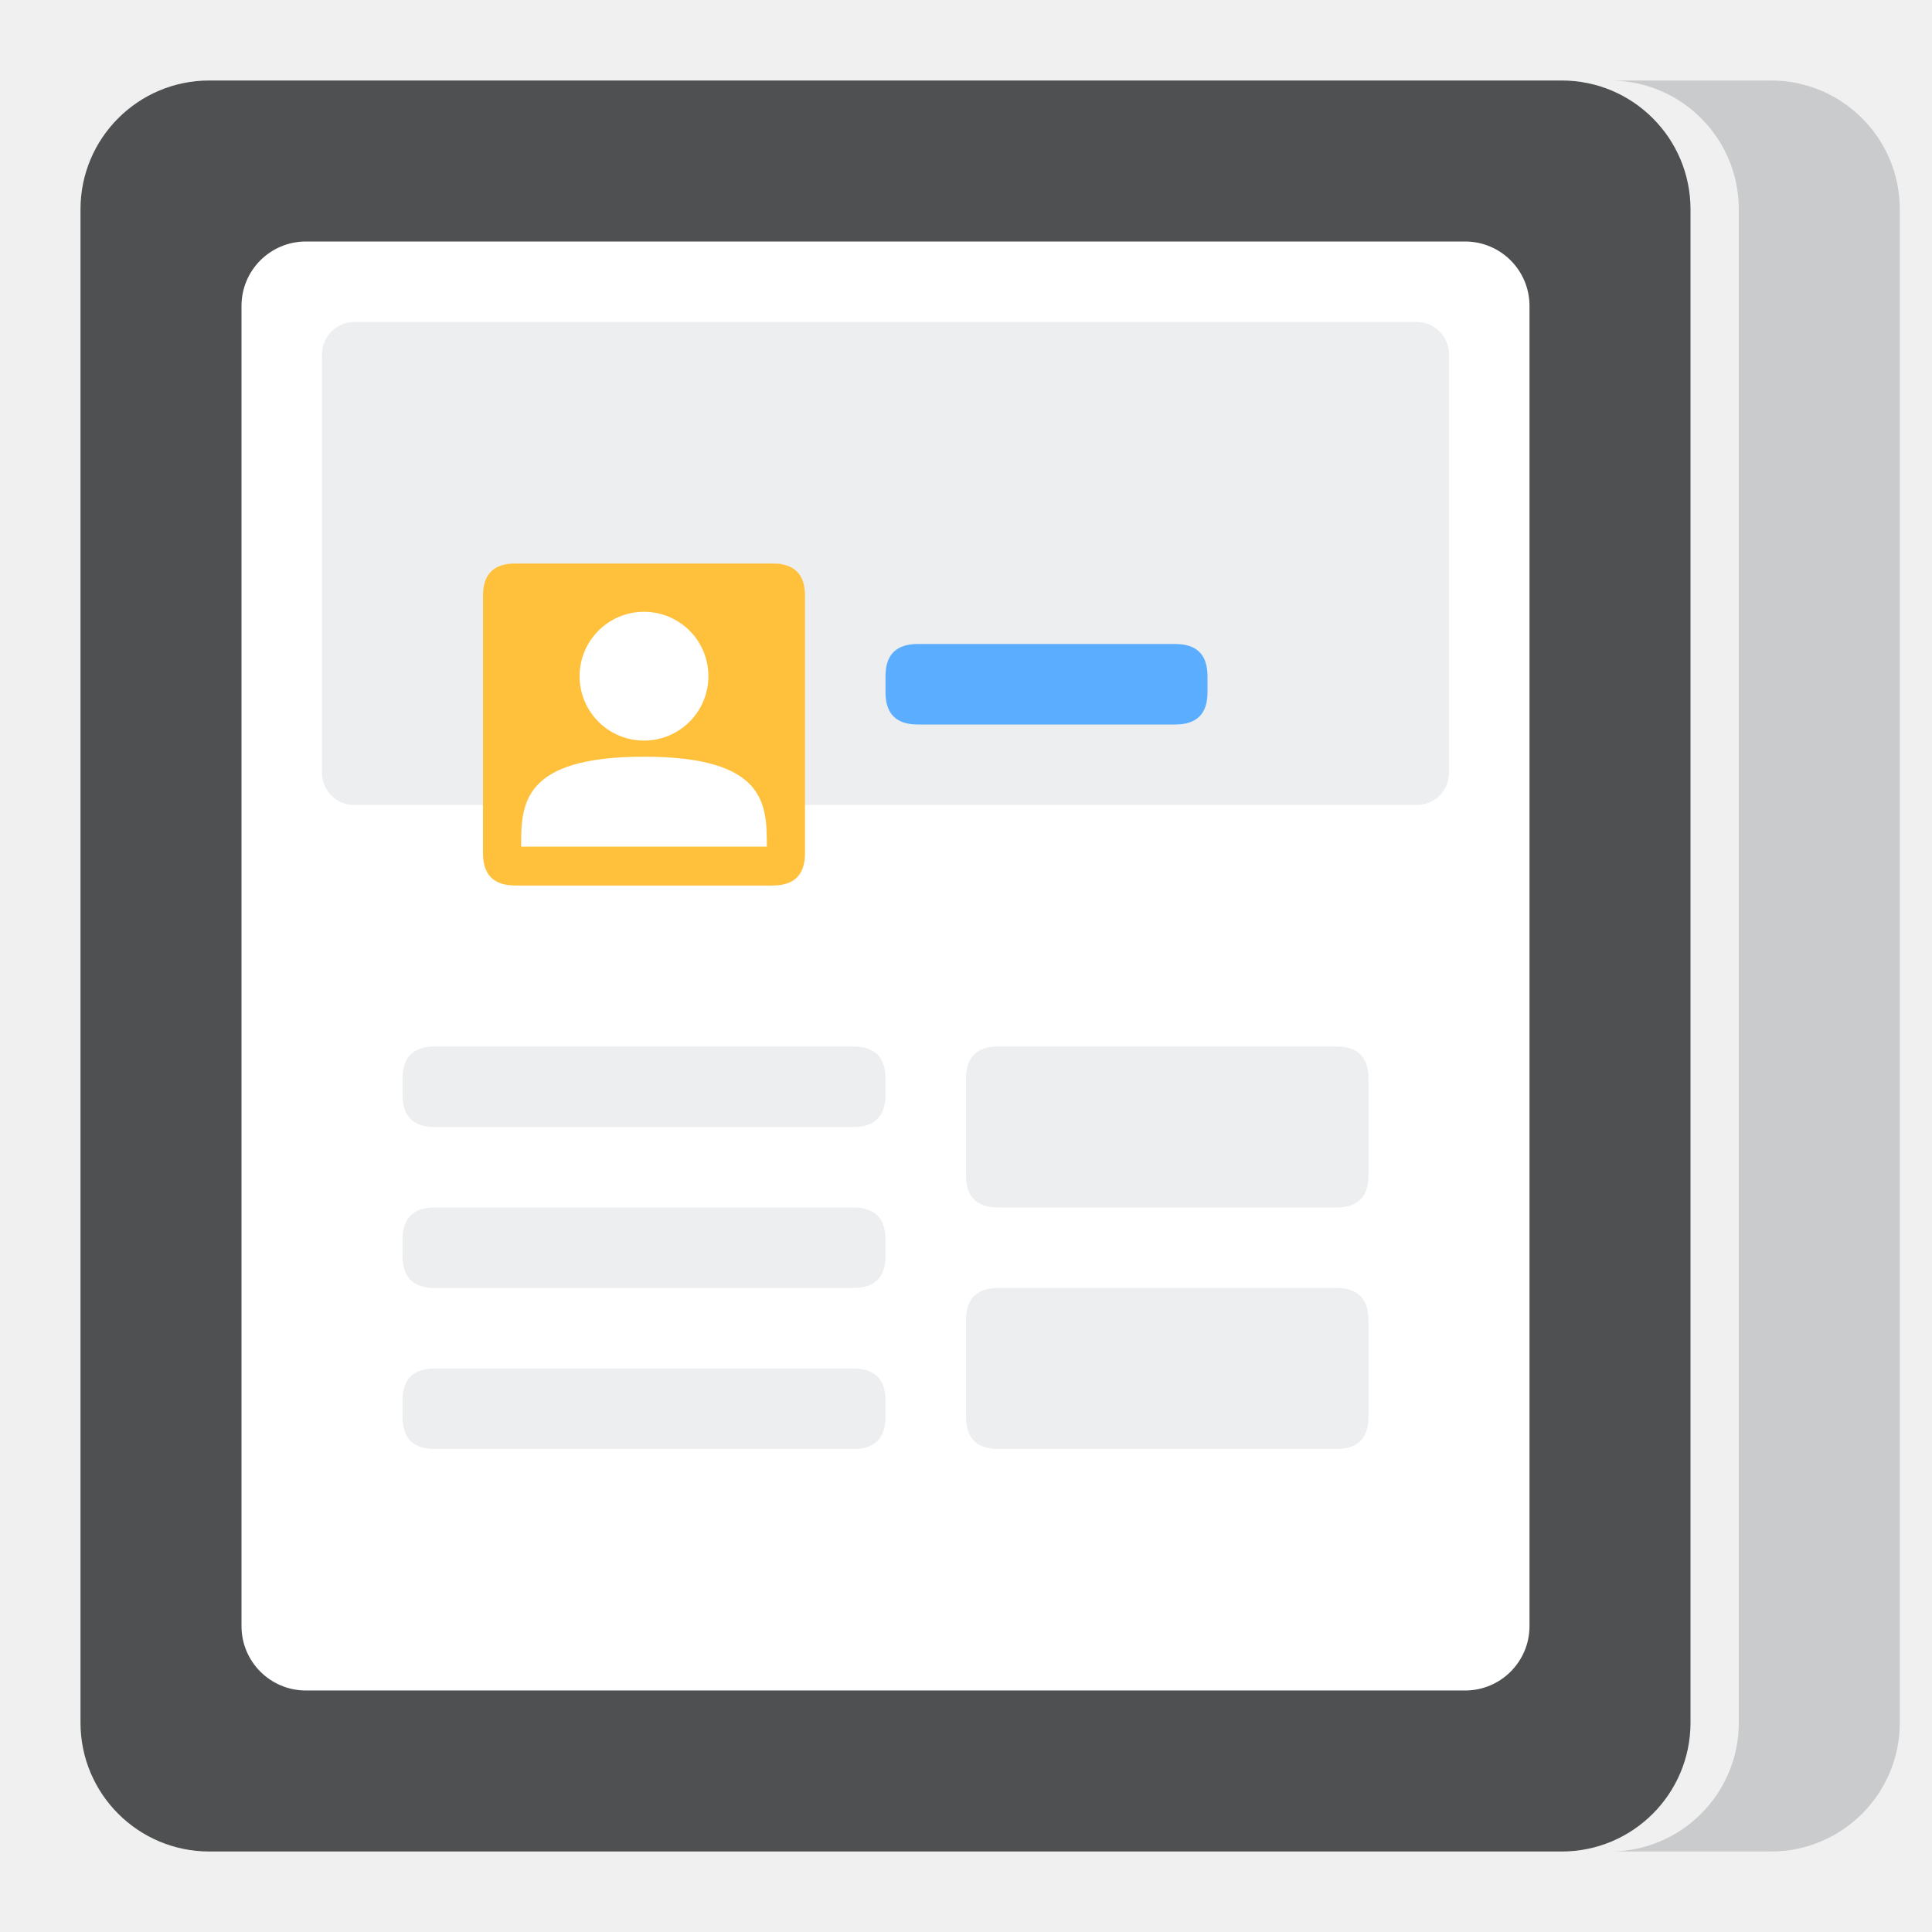
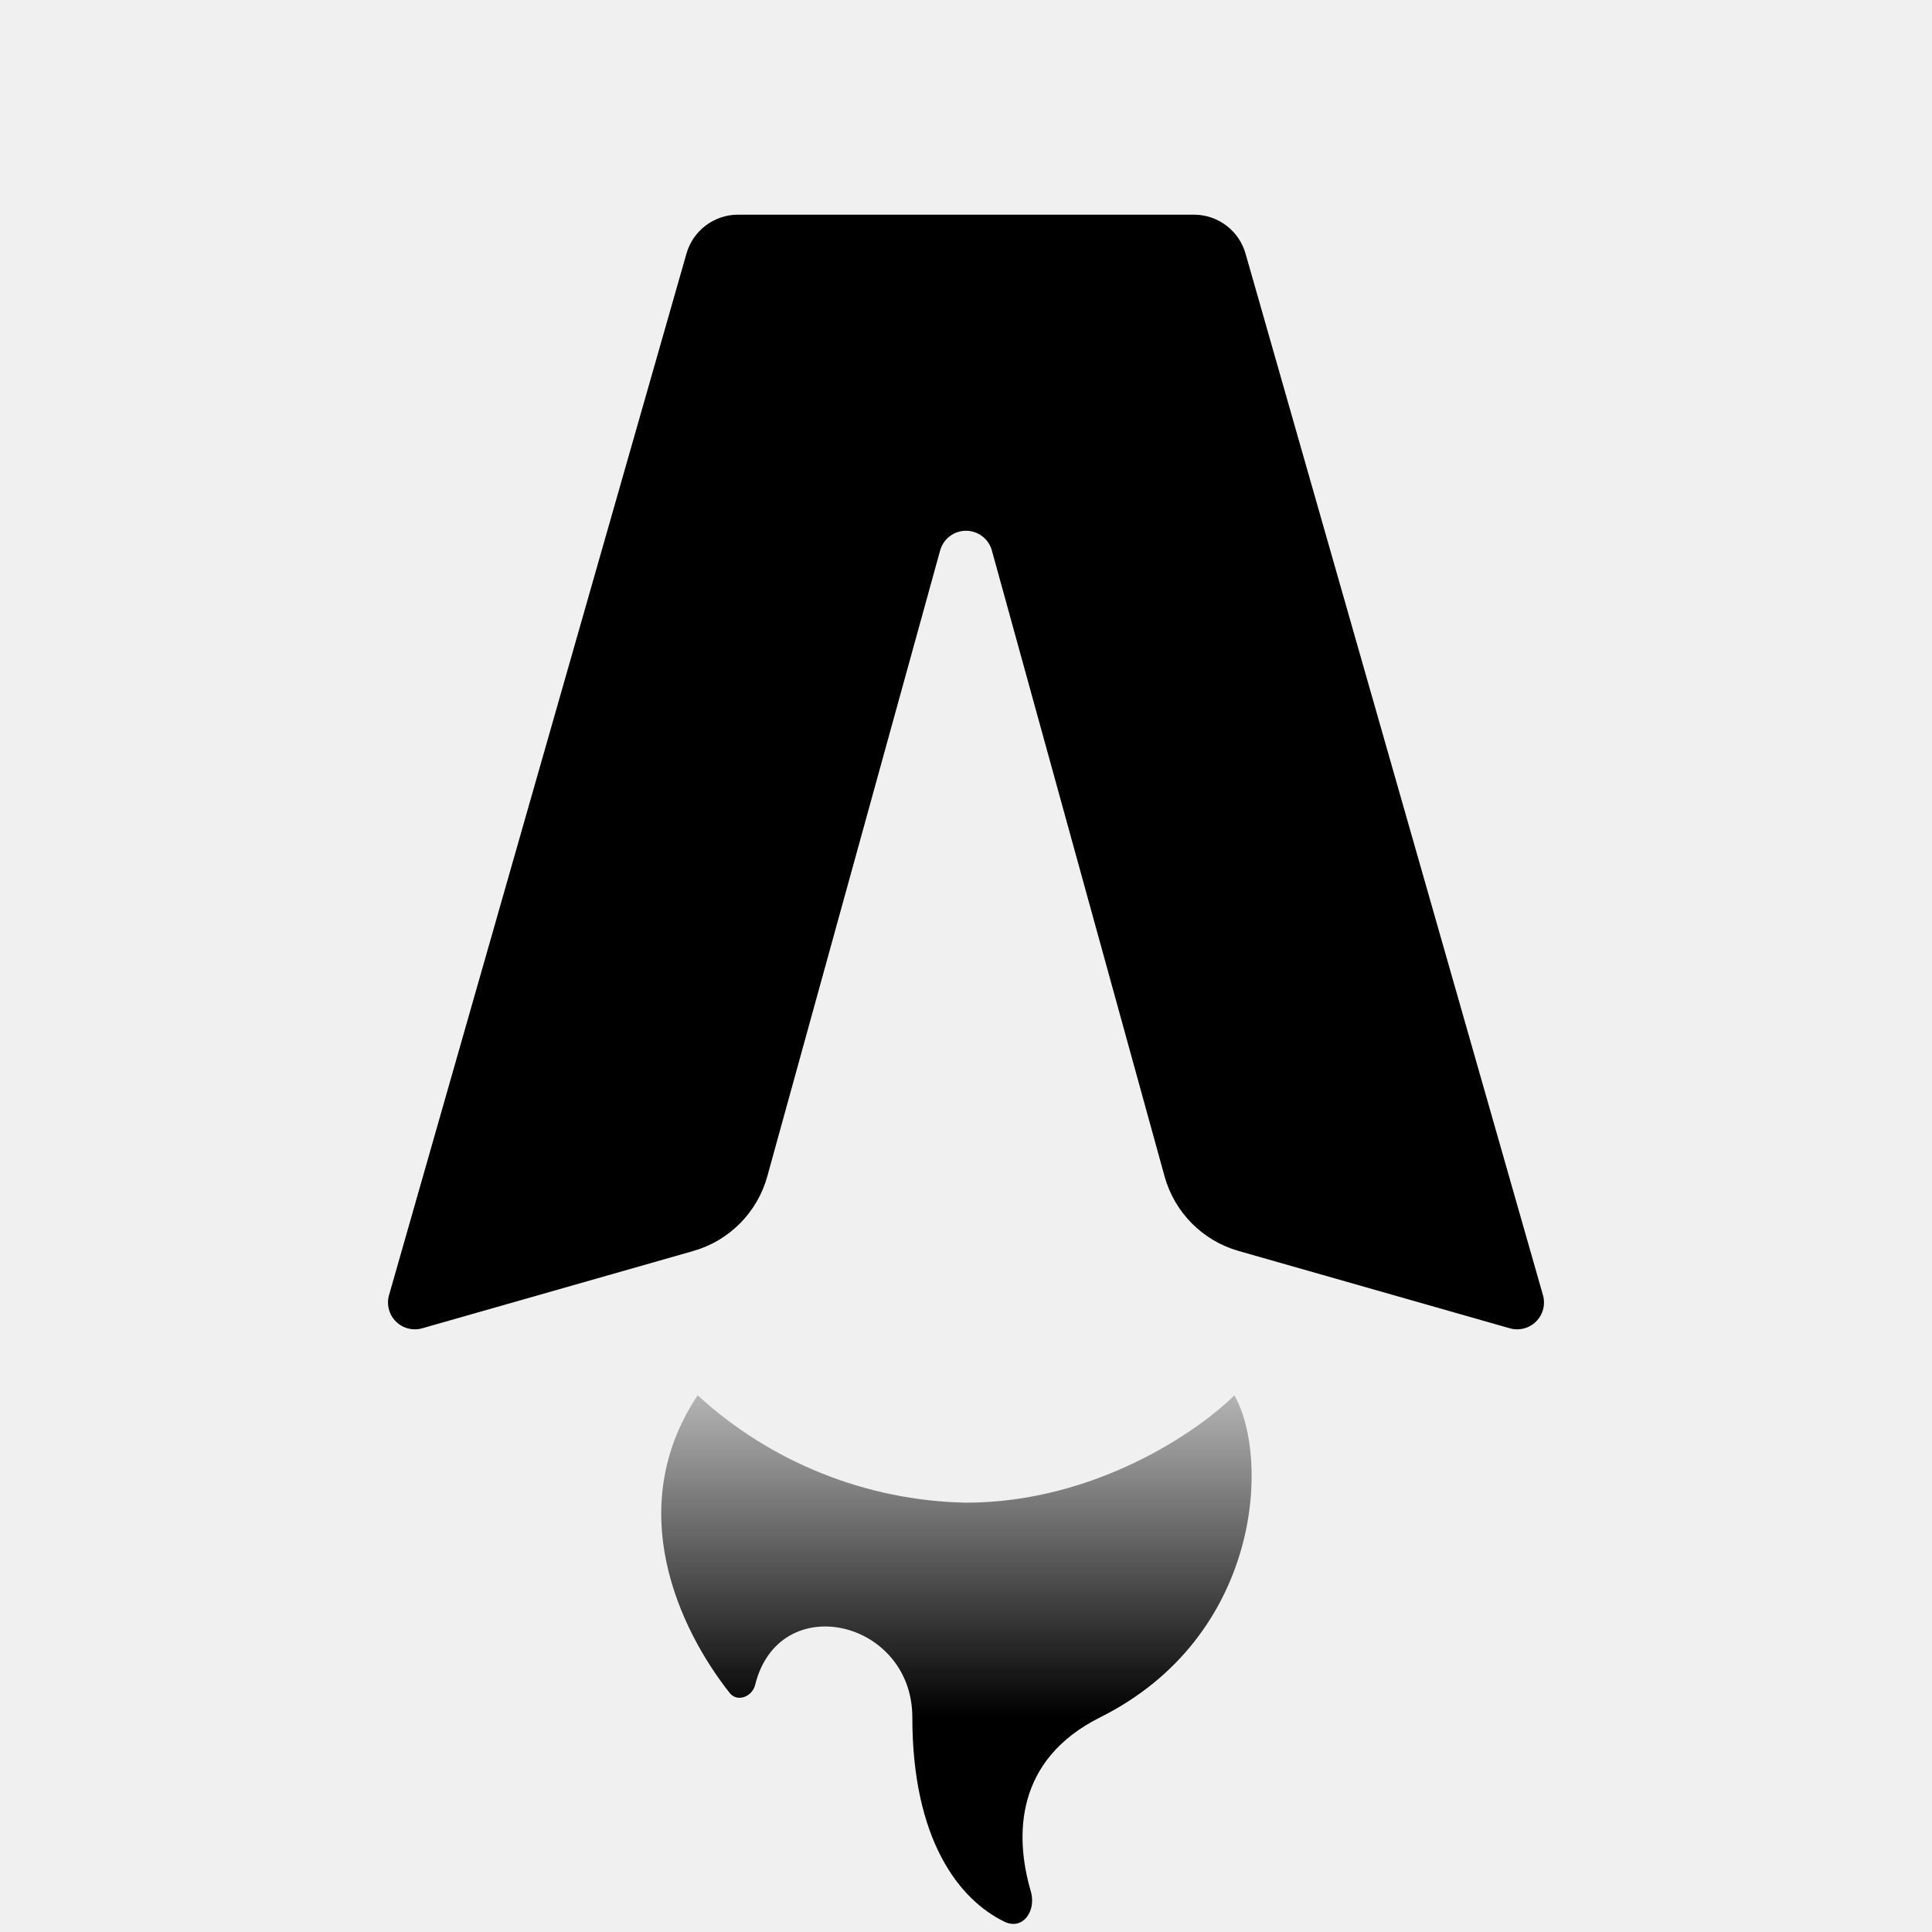
- <svg xmlns="http://www.w3.org/2000/svg" t="1686326276609" class="icon" viewBox="0 0 1024 1024" version="1.1" p-id="6962" width="200" height="200">
-   <path d="M110.933 42.667h716.8A68.267 68.267 0 0 1 896 110.933v802.133a68.267 68.267 0 0 1-68.267 68.267H110.933A68.267 68.267 0 0 1 42.667 913.067V110.933A68.267 68.267 0 0 1 110.933 42.667z" fill="#111314" fill-opacity=".72" p-id="6963" />
-   <path d="M853.333 42.667h85.333a68.267 68.267 0 0 1 68.267 68.267v802.133A68.267 68.267 0 0 1 938.667 981.333h-85.333a68.267 68.267 0 0 0 68.267-68.267V110.933A68.267 68.267 0 0 0 853.333 42.667z" fill="#CACBCC" p-id="6964" />
-   <path d="M162.133 128h614.4a34.133 34.133 0 0 1 34.133 34.133v699.733a34.133 34.133 0 0 1-34.133 34.133H162.133a34.133 34.133 0 0 1-34.133-34.133V162.133a34.133 34.133 0 0 1 34.133-34.133z" fill="#FFFFFF" p-id="6965" />
-   <path d="M187.733 170.667h563.2c9.387 0 17.067 7.68 17.067 17.067v221.867a17.067 17.067 0 0 1-17.067 17.067H187.733a17.067 17.067 0 0 1-17.067-17.067V187.733c0-9.387 7.68-17.067 17.067-17.067z" fill="#EDEEF0" p-id="6966" />
-   <path d="M256 298.667m17.067 0l136.533 0q17.067 0 17.067 17.067l0 136.533q0 17.067-17.067 17.067l-136.533 0q-17.067 0-17.067-17.067l0-136.533q0-17.067 17.067-17.067Z" fill="#FFC13C" p-id="6967" />
-   <path d="M341.333 392.533a34.133 34.133 0 1 1 0-68.267 34.133 34.133 0 0 1 0 68.267z m65.109 56.192H276.224C276.224 426.667 276.224 401.067 341.333 401.067s65.109 25.6 65.109 47.659z" fill="#FFFFFF" p-id="6968" />
-   <path d="M469.333 341.333m17.067 0l136.533 0q17.067 0 17.067 17.067l0 8.533q0 17.067-17.067 17.067l-136.533 0q-17.067 0-17.067-17.067l0-8.533q0-17.067 17.067-17.067Z" fill="#5BADFF" p-id="6969" />
-   <path d="M512 554.667m17.067 0l179.2 0q17.067 0 17.067 17.067l0 51.2q0 17.067-17.067 17.067l-179.2 0q-17.067 0-17.067-17.067l0-51.2q0-17.067 17.067-17.067Z" fill="#EDEEF0" p-id="6970" />
-   <path d="M512 682.667m17.067 0l179.2 0q17.067 0 17.067 17.067l0 51.2q0 17.067-17.067 17.067l-179.2 0q-17.067 0-17.067-17.067l0-51.2q0-17.067 17.067-17.067Z" fill="#EDEEF0" p-id="6971" />
-   <path d="M213.333 554.667m17.067 0l221.867 0q17.067 0 17.067 17.067l0 8.533q0 17.067-17.067 17.067l-221.867 0q-17.067 0-17.067-17.067l0-8.533q0-17.067 17.067-17.067Z" fill="#EDEEF0" p-id="6972" />
-   <path d="M213.333 640m17.067 0l221.867 0q17.067 0 17.067 17.067l0 8.533q0 17.067-17.067 17.067l-221.867 0q-17.067 0-17.067-17.067l0-8.533q0-17.067 17.067-17.067Z" fill="#EDEEF0" p-id="6973" />
-   <path d="M213.333 725.333m17.067 0l221.867 0q17.067 0 17.067 17.067l0 8.533q0 17.067-17.067 17.067l-221.867 0q-17.067 0-17.067-17.067l0-8.533q0-17.067 17.067-17.067Z" fill="#EDEEF0" p-id="6974" />
+ <svg xmlns="http://www.w3.org/2000/svg" fill="none" viewBox="0 0 36 36">
+   <path fill="#000" d="M22.25 4h-8.5a1 1 0 0 0-.96.73l-5.54 19.4a.5.5 0 0 0 .62.62l5.05-1.44a2 2 0 0 0 1.38-1.4l3.22-11.66a.5.5 0 0 1 .96 0l3.22 11.67a2 2 0 0 0 1.38 1.39l5.05 1.44a.5.5 0 0 0 .62-.62l-5.54-19.4a1 1 0 0 0-.96-.73Z" />
+   <path fill="url(#gradient)" d="M18 28a7.63 7.63 0 0 1-5-2c-1.4 2.1-.35 4.35.6 5.55.14.17.41.07.47-.15.44-1.8 2.93-1.22 2.93.6 0 2.28.87 3.4 1.72 3.81.34.16.59-.2.49-.56-.31-1.05-.29-2.46 1.29-3.25 3-1.5 3.17-4.83 2.5-6-.67.67-2.6 2-5 2Z" />
+   <defs>
+     <linearGradient id="gradient" x1="16" x2="16" y1="32" y2="24" gradientUnits="userSpaceOnUse">
+       <stop stop-color="#000" />
+       <stop offset="1" stop-color="#000" stop-opacity="0" />
+     </linearGradient>
+   </defs>
+   <style>
+     @media (prefers-color-scheme:dark){:root{filter:invert(100%)}}
+   </style>
</svg>
